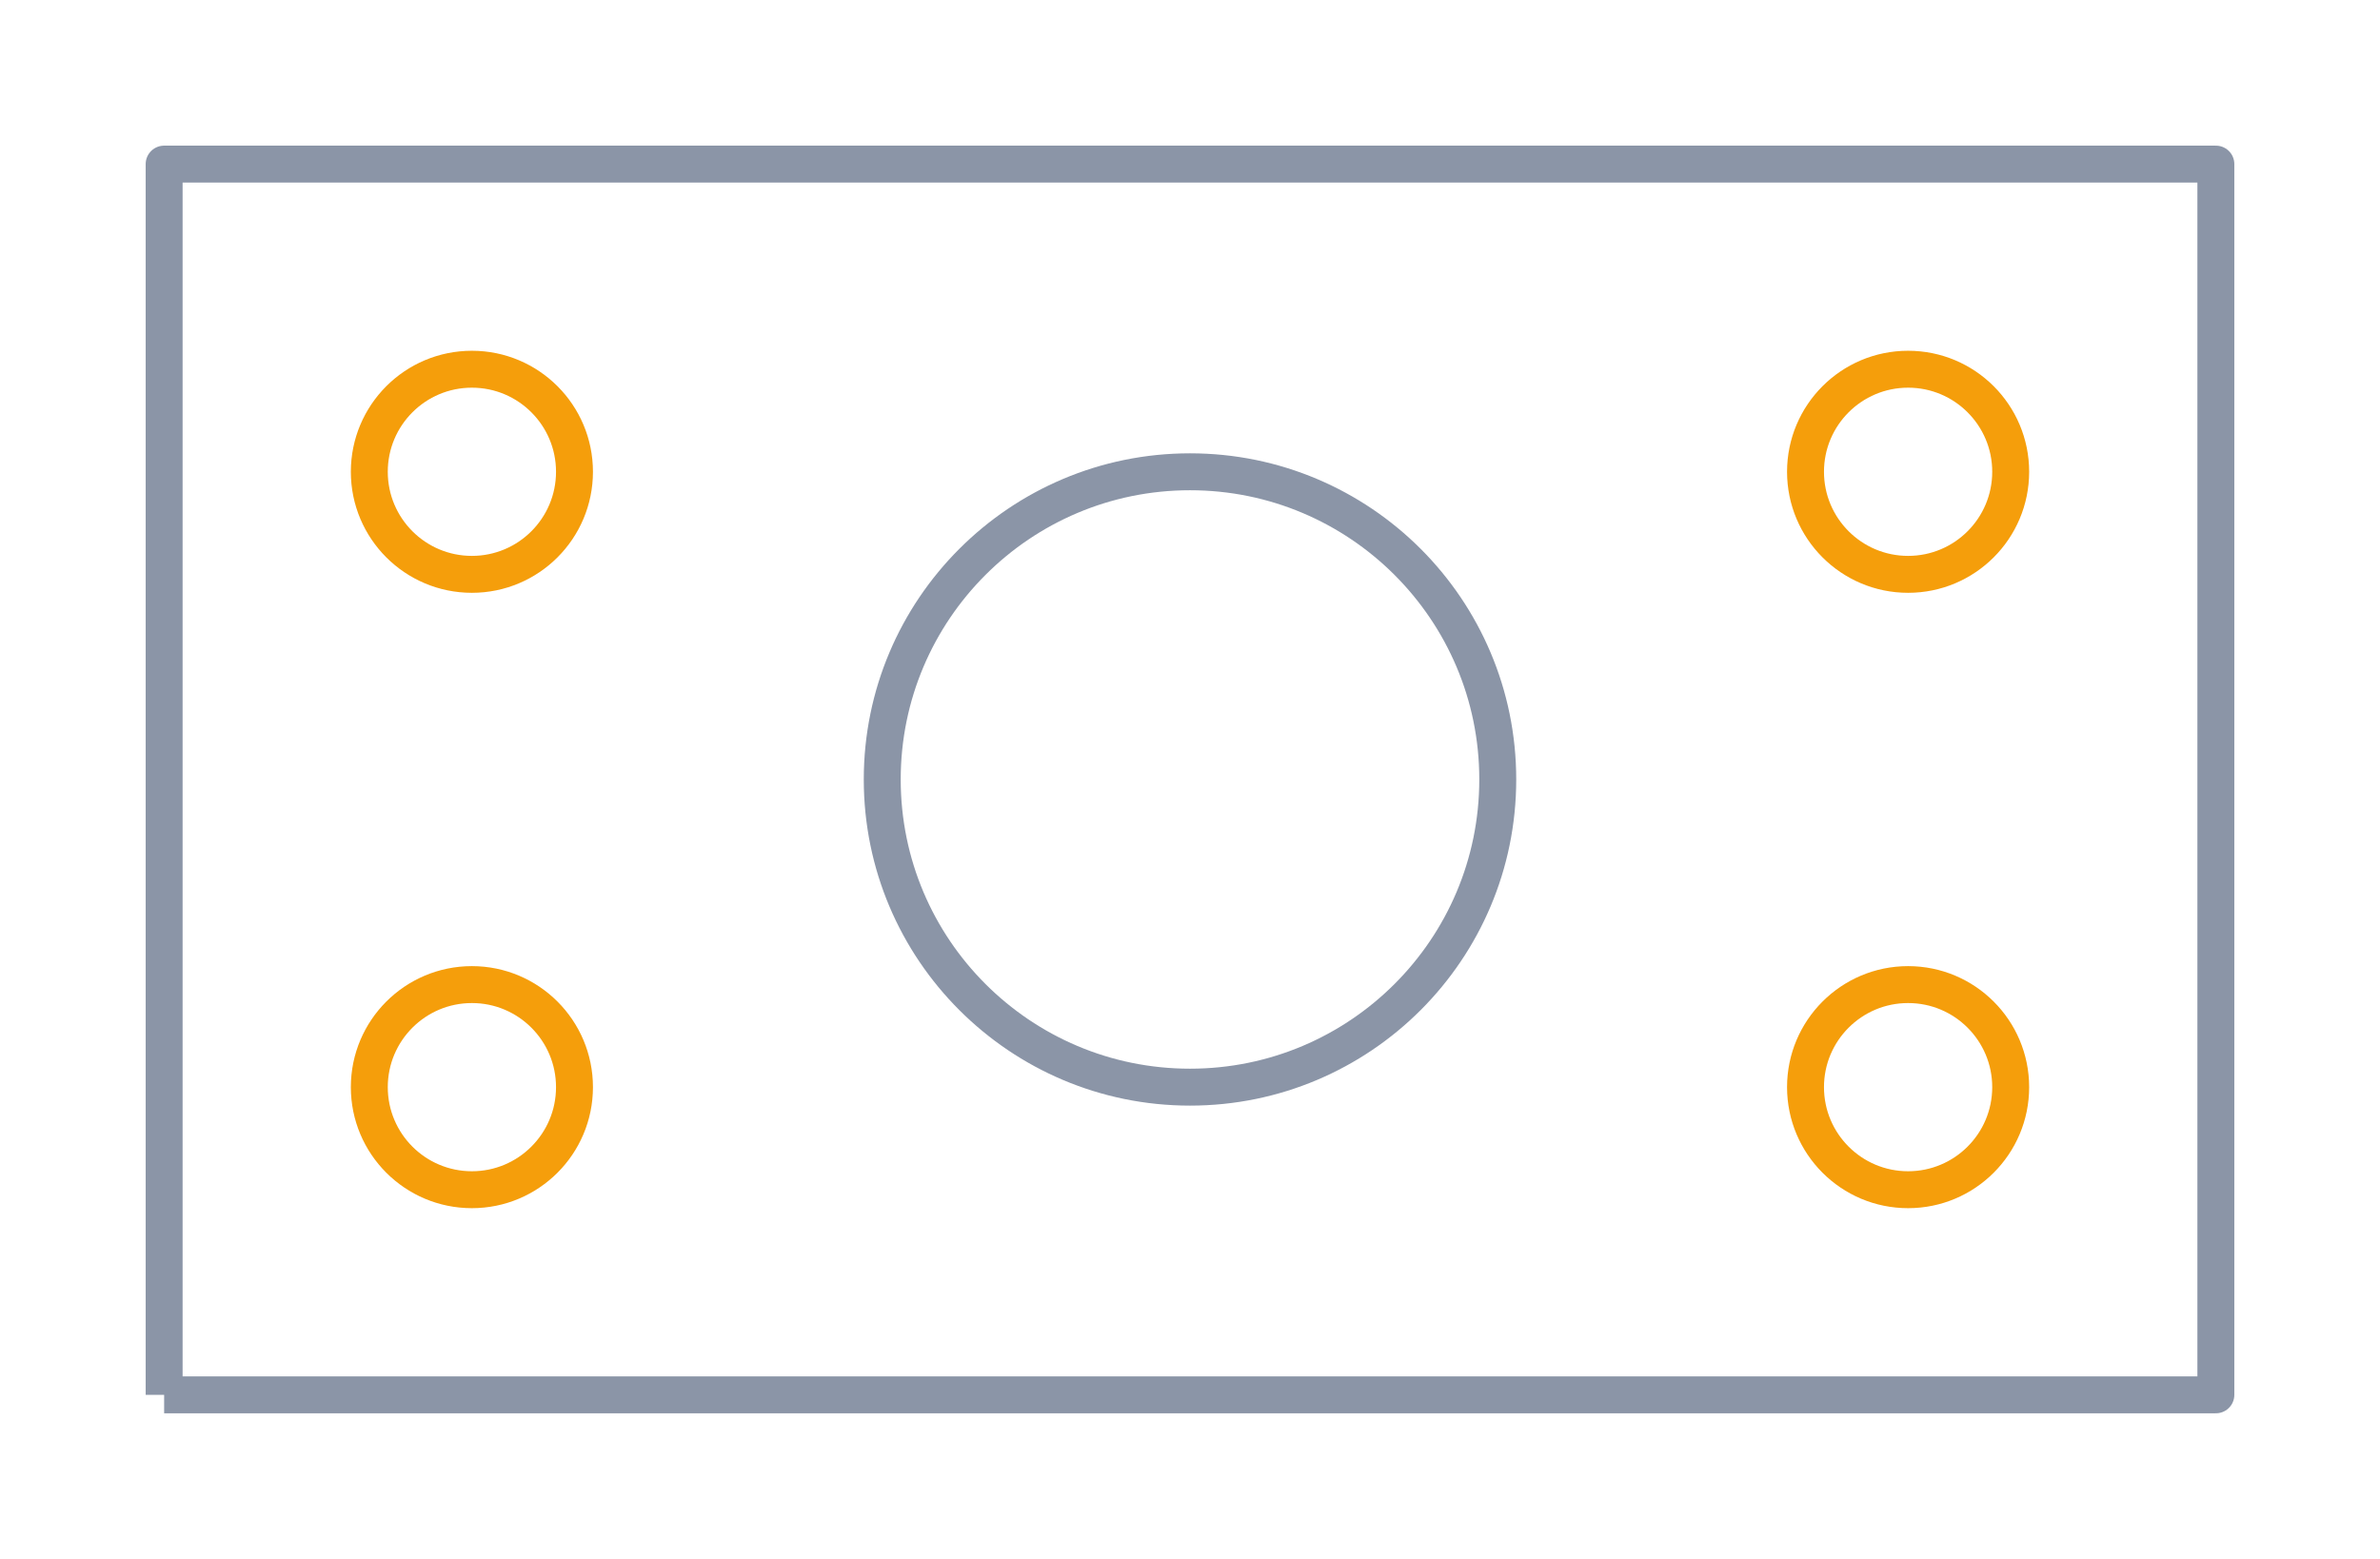
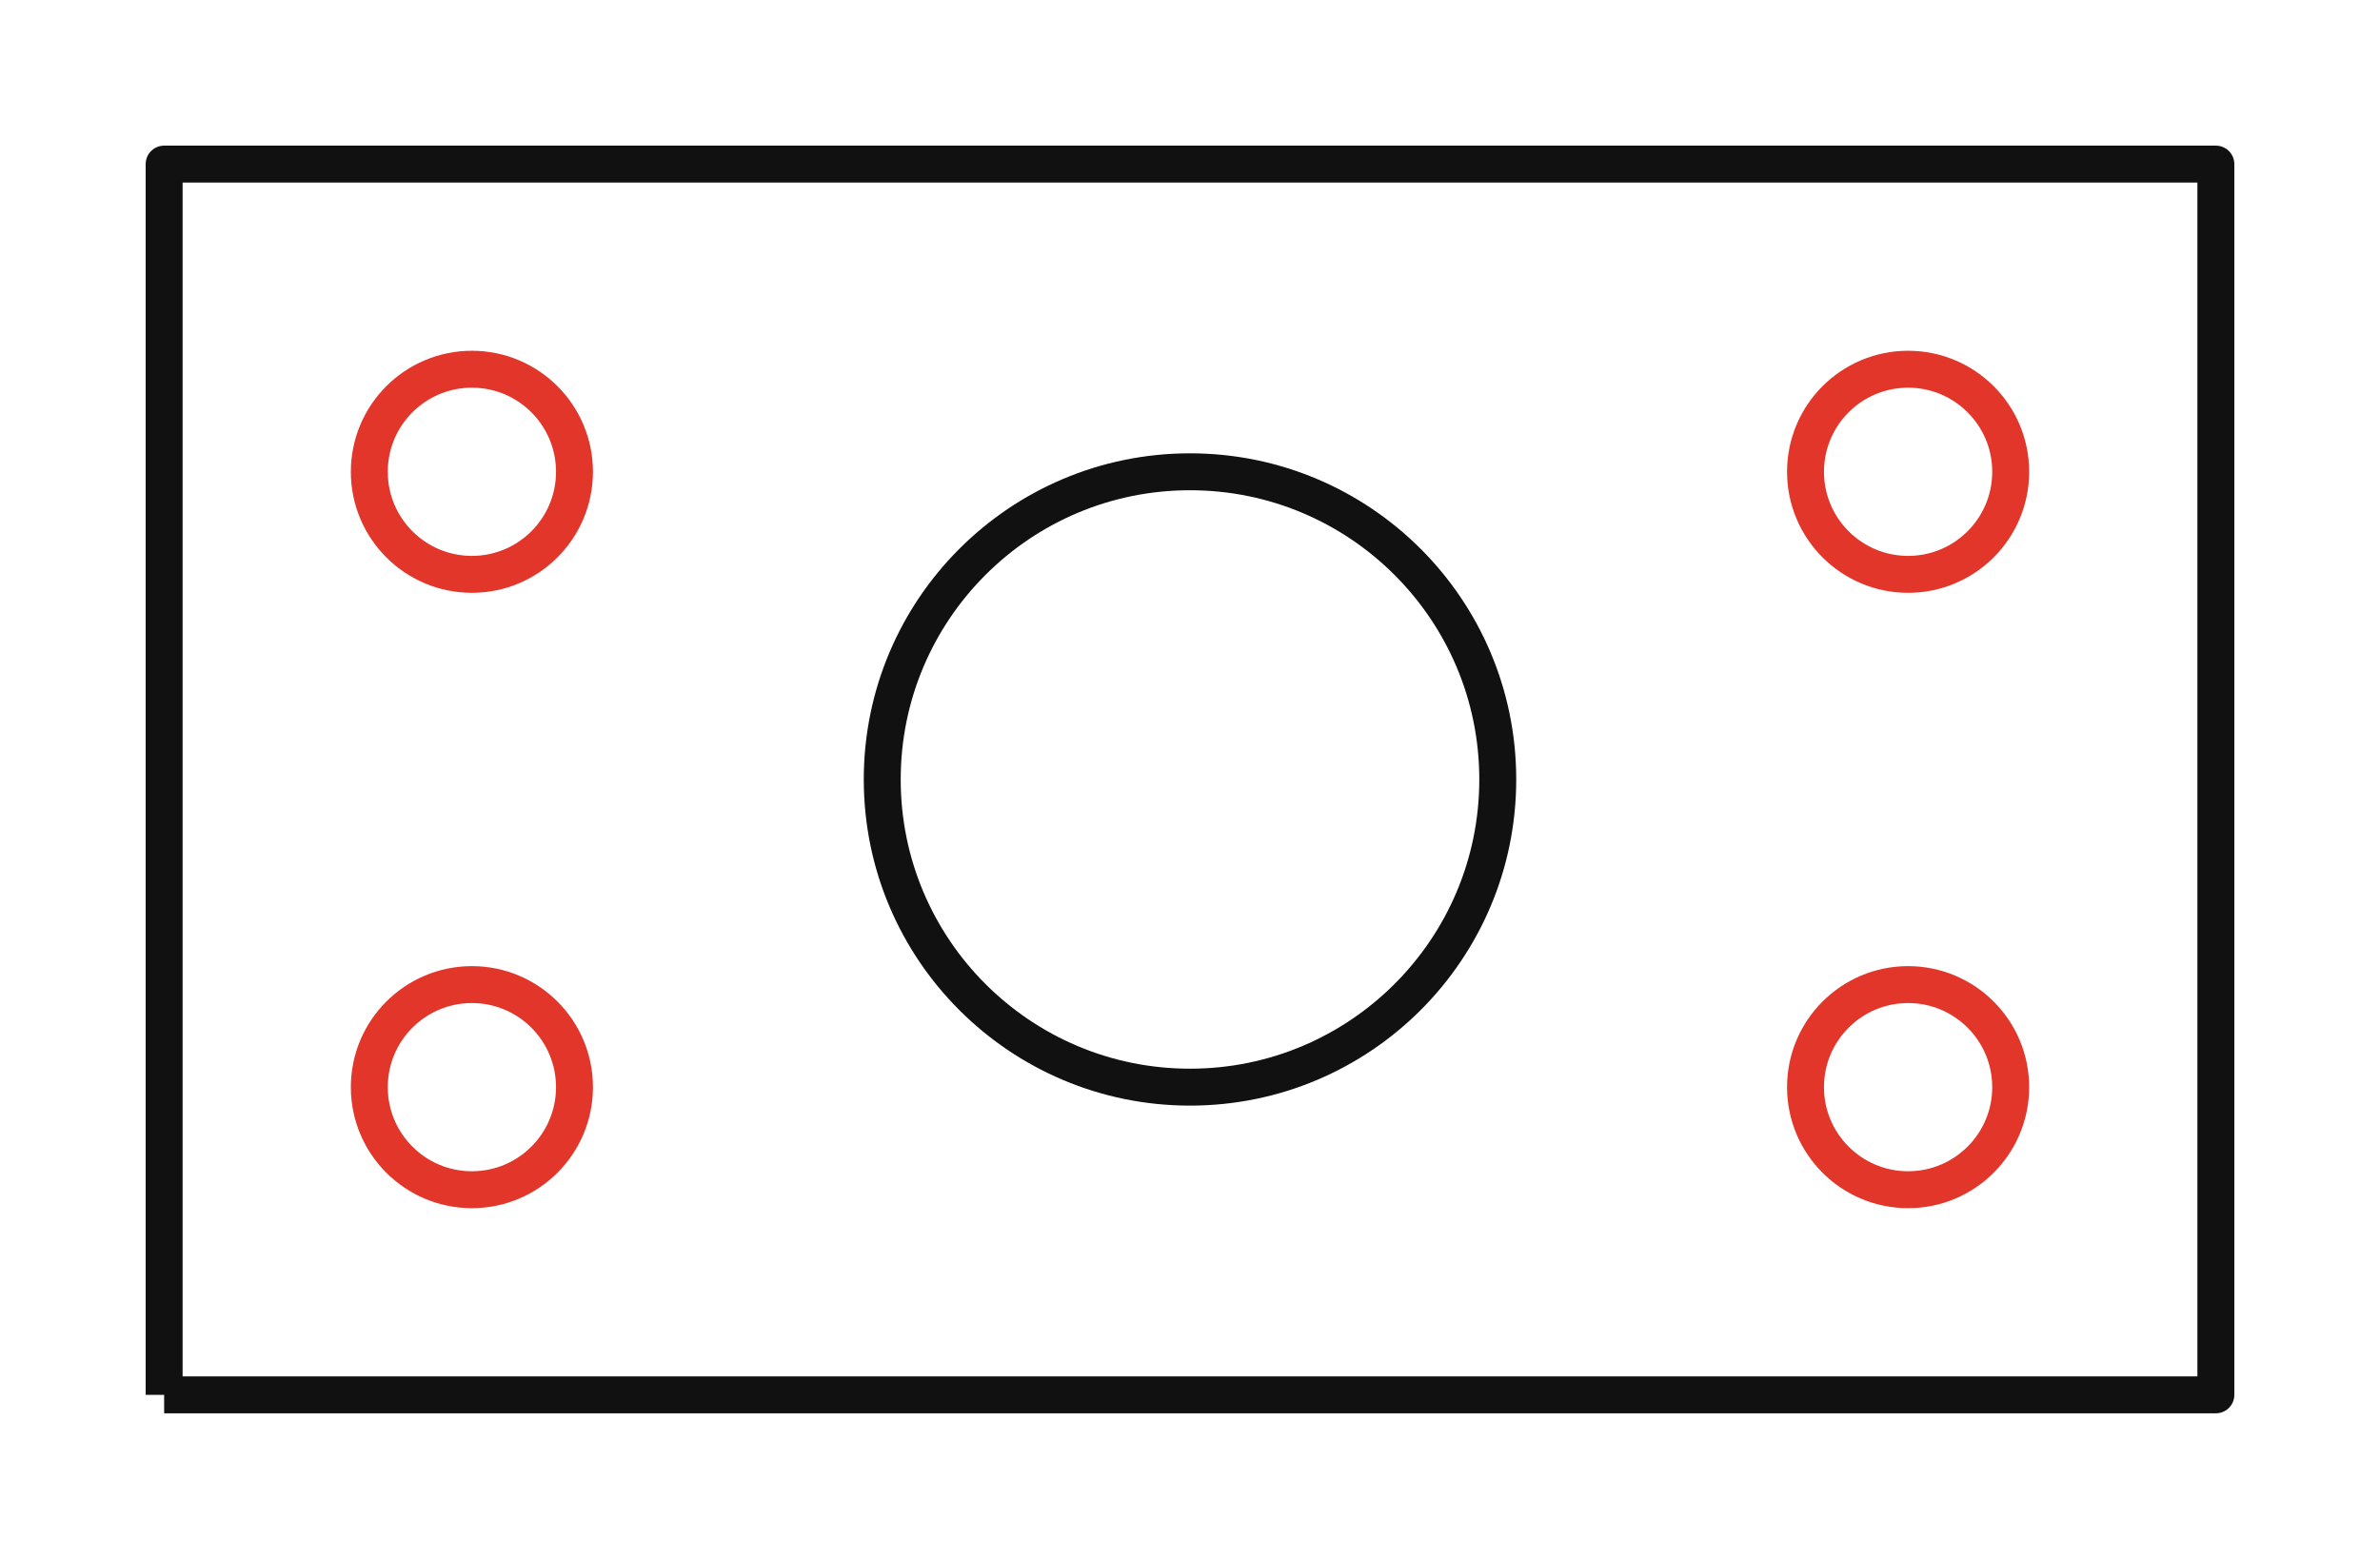
<svg xmlns="http://www.w3.org/2000/svg" viewBox="0 0 116 76" font-family="IBM Plex Sans, Segoe UI, sans-serif" role="img" aria-label="4 tvirtinimo skylės">
-   <path d="M8 68 L108 68 L108 8 L8 8 L8 68" fill="none" stroke="#8b95a7" stroke-width="1.8" vector-effect="non-scaling-stroke" stroke-linejoin="round" />
-   <circle cx="58" cy="38" r="15" fill="none" stroke="#8b95a7" stroke-width="1.8" vector-effect="non-scaling-stroke" />
-   <circle cx="23" cy="53" r="5" fill="none" stroke="#f59e0b" stroke-width="1.8" vector-effect="non-scaling-stroke" />
-   <circle cx="93" cy="53" r="5" fill="none" stroke="#f59e0b" stroke-width="1.8" vector-effect="non-scaling-stroke" />
-   <circle cx="23" cy="23" r="5" fill="none" stroke="#f59e0b" stroke-width="1.8" vector-effect="non-scaling-stroke" />
-   <circle cx="93" cy="23" r="5" fill="none" stroke="#f59e0b" stroke-width="1.8" vector-effect="non-scaling-stroke" />
+   <path d="M8 68 L108 68 L108 8 L8 8 L8 68" fill="none" stroke="#111111" stroke-width="1.8" vector-effect="non-scaling-stroke" stroke-linejoin="round" />
+   <circle cx="58" cy="38" r="15" fill="none" stroke="#111111" stroke-width="1.8" vector-effect="non-scaling-stroke" />
+   <circle cx="23" cy="53" r="5" fill="none" stroke="#e2362b" stroke-width="1.8" vector-effect="non-scaling-stroke" />
+   <circle cx="93" cy="53" r="5" fill="none" stroke="#e2362b" stroke-width="1.8" vector-effect="non-scaling-stroke" />
+   <circle cx="23" cy="23" r="5" fill="none" stroke="#e2362b" stroke-width="1.8" vector-effect="non-scaling-stroke" />
+   <circle cx="93" cy="23" r="5" fill="none" stroke="#e2362b" stroke-width="1.8" vector-effect="non-scaling-stroke" />
</svg>
